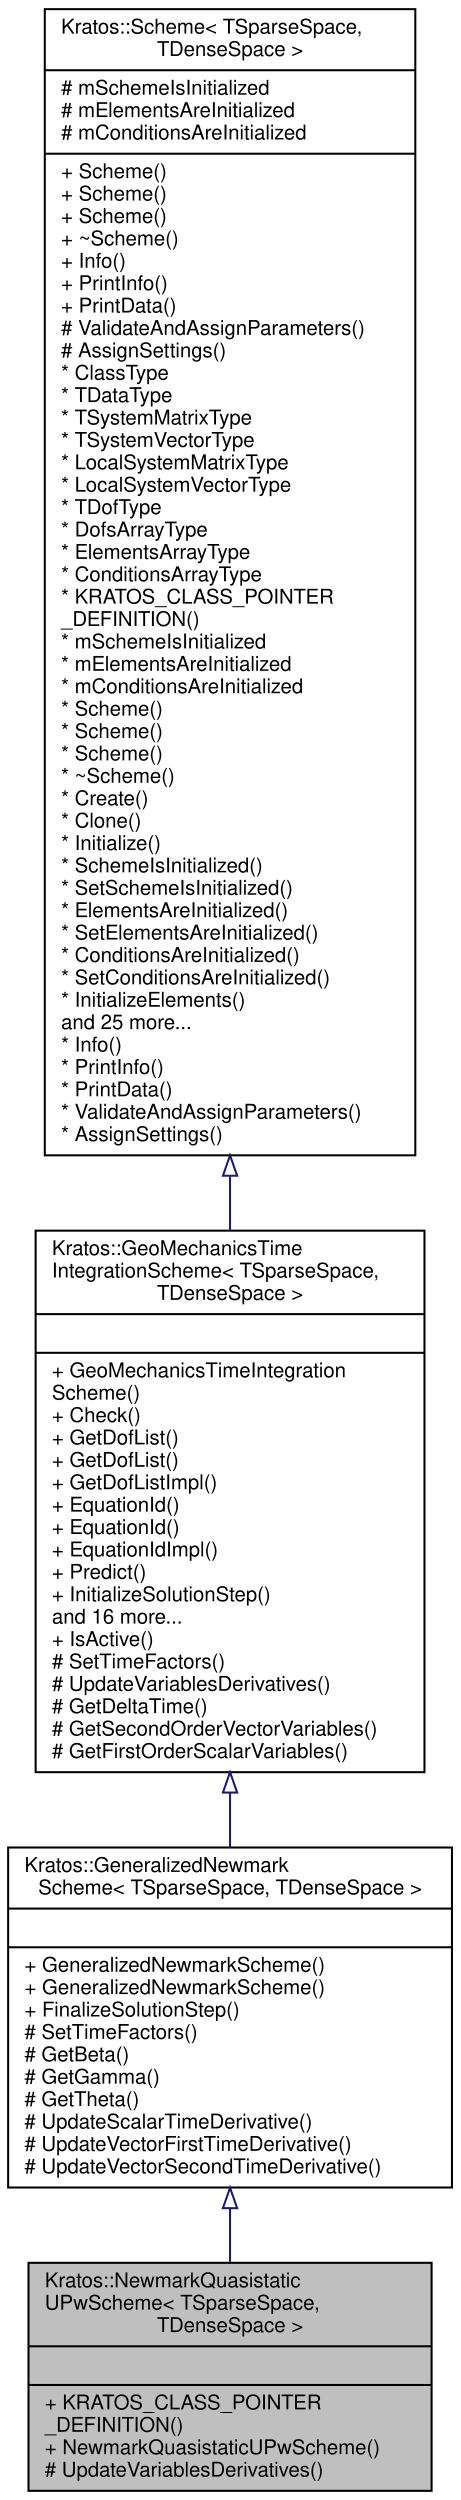
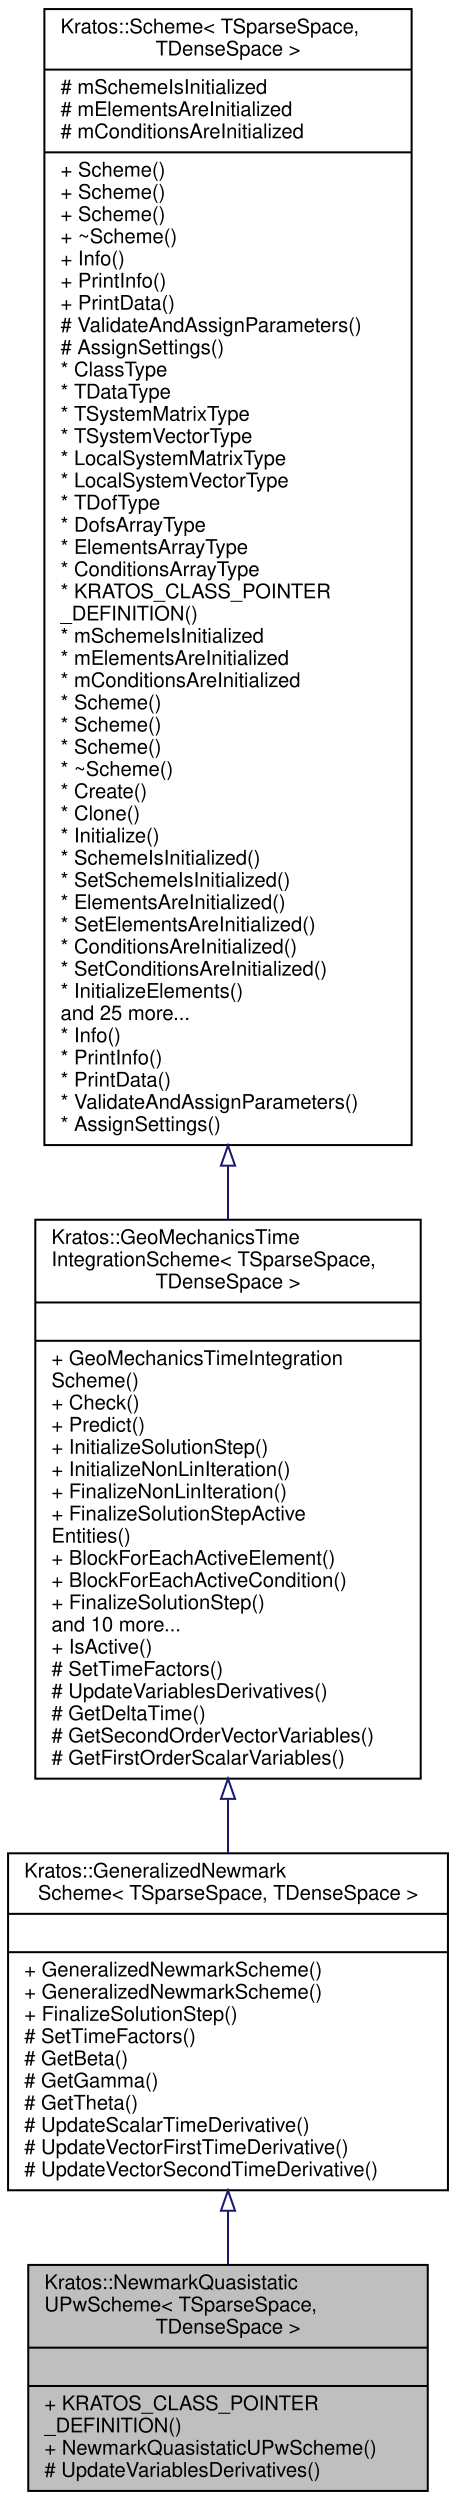
- <svg xmlns="http://www.w3.org/2000/svg" xmlns:xlink="http://www.w3.org/1999/xlink" width="226pt" height="1228pt" viewBox="0.00 0.00 226.00 1228.00">
-   <g id="graph0" class="graph" transform="scale(1 1) rotate(0) translate(4 1224)">
+ <svg xmlns="http://www.w3.org/2000/svg" xmlns:xlink="http://www.w3.org/1999/xlink" width="226pt" height="1239pt" viewBox="0.00 0.00 226.00 1239.00">
+   <g id="graph0" class="graph" transform="scale(1 1) rotate(0) translate(4 1235)">
    <g id="node1" class="node">
      <g id="a_node1">
        <a xlink:title=" ">
          <polygon fill="#bfbfbf" stroke="black" points="10,-0.5 10,-112.5 208,-112.5 208,-0.5 10,-0.5" />
          <text text-anchor="start" x="18" y="-100.5" font-family="Helvetica,sans-Serif" font-size="10.00">Kratos::NewmarkQuasistatic</text>
          <text text-anchor="start" x="18" y="-89.5" font-family="Helvetica,sans-Serif" font-size="10.00">UPwScheme&lt; TSparseSpace,</text>
          <text text-anchor="middle" x="109" y="-78.5" font-family="Helvetica,sans-Serif" font-size="10.00"> TDenseSpace &gt;</text>
          <polyline fill="none" stroke="black" points="10,-71.5 208,-71.5 " />
          <text text-anchor="middle" x="109" y="-59.5" font-family="Helvetica,sans-Serif" font-size="10.00"> </text>
          <polyline fill="none" stroke="black" points="10,-52.5 208,-52.5 " />
          <text text-anchor="start" x="18" y="-40.5" font-family="Helvetica,sans-Serif" font-size="10.00">+ KRATOS_CLASS_POINTER</text>
          <text text-anchor="start" x="18" y="-29.5" font-family="Helvetica,sans-Serif" font-size="10.00">_DEFINITION()</text>
          <text text-anchor="start" x="18" y="-18.5" font-family="Helvetica,sans-Serif" font-size="10.00">+ NewmarkQuasistaticUPwScheme()</text>
          <text text-anchor="start" x="18" y="-7.5" font-family="Helvetica,sans-Serif" font-size="10.00"># UpdateVariablesDerivatives()</text>
        </a>
      </g>
    </g>
    <g id="node2" class="node">
      <g id="a_node2">
        <a xlink:href="../../db/d4b/class_kratos_1_1_generalized_newmark_scheme.html" target="_top" xlink:title=" ">
          <polygon fill="none" stroke="black" points="0,-149.5 0,-316.5 218,-316.5 218,-149.5 0,-149.5" />
          <text text-anchor="start" x="8" y="-304.5" font-family="Helvetica,sans-Serif" font-size="10.00">Kratos::GeneralizedNewmark</text>
          <text text-anchor="middle" x="109" y="-293.5" font-family="Helvetica,sans-Serif" font-size="10.00">Scheme&lt; TSparseSpace, TDenseSpace &gt;</text>
          <polyline fill="none" stroke="black" points="0,-286.5 218,-286.5 " />
          <text text-anchor="middle" x="109" y="-274.5" font-family="Helvetica,sans-Serif" font-size="10.00"> </text>
          <polyline fill="none" stroke="black" points="0,-267.5 218,-267.5 " />
          <text text-anchor="start" x="8" y="-255.5" font-family="Helvetica,sans-Serif" font-size="10.00">+ GeneralizedNewmarkScheme()</text>
          <text text-anchor="start" x="8" y="-244.5" font-family="Helvetica,sans-Serif" font-size="10.00">+ GeneralizedNewmarkScheme()</text>
          <text text-anchor="start" x="8" y="-233.5" font-family="Helvetica,sans-Serif" font-size="10.00">+ FinalizeSolutionStep()</text>
          <text text-anchor="start" x="8" y="-222.5" font-family="Helvetica,sans-Serif" font-size="10.00"># SetTimeFactors()</text>
          <text text-anchor="start" x="8" y="-211.5" font-family="Helvetica,sans-Serif" font-size="10.00"># GetBeta()</text>
          <text text-anchor="start" x="8" y="-200.5" font-family="Helvetica,sans-Serif" font-size="10.00"># GetGamma()</text>
          <text text-anchor="start" x="8" y="-189.5" font-family="Helvetica,sans-Serif" font-size="10.00"># GetTheta()</text>
          <text text-anchor="start" x="8" y="-178.5" font-family="Helvetica,sans-Serif" font-size="10.00"># UpdateScalarTimeDerivative()</text>
          <text text-anchor="start" x="8" y="-167.5" font-family="Helvetica,sans-Serif" font-size="10.00"># UpdateVectorFirstTimeDerivative()</text>
          <text text-anchor="start" x="8" y="-156.5" font-family="Helvetica,sans-Serif" font-size="10.00"># UpdateVectorSecondTimeDerivative()</text>
        </a>
      </g>
    </g>
    <g id="edge1" class="edge">
      <path fill="none" stroke="midnightblue" d="M109,-139.23C109,-130.27 109,-121.39 109,-112.97" />
      <polygon fill="none" stroke="midnightblue" points="105.5,-139.35 109,-149.35 112.5,-139.35 105.5,-139.35" />
    </g>
    <g id="node3" class="node">
      <g id="a_node3">
        <a xlink:href="../../d0/d98/class_kratos_1_1_geo_mechanics_time_integration_scheme.html" target="_top" xlink:title=" ">
-           <polygon fill="none" stroke="black" points="13.5,-353.5 13.5,-619.5 204.5,-619.5 204.5,-353.5 13.5,-353.5" />
-           <text text-anchor="start" x="21.5" y="-607.5" font-family="Helvetica,sans-Serif" font-size="10.00">Kratos::GeoMechanicsTime</text>
-           <text text-anchor="start" x="21.5" y="-596.5" font-family="Helvetica,sans-Serif" font-size="10.00">IntegrationScheme&lt; TSparseSpace,</text>
-           <text text-anchor="middle" x="109" y="-585.5" font-family="Helvetica,sans-Serif" font-size="10.00"> TDenseSpace &gt;</text>
-           <polyline fill="none" stroke="black" points="13.5,-578.5 204.5,-578.5 " />
-           <text text-anchor="middle" x="109" y="-566.5" font-family="Helvetica,sans-Serif" font-size="10.00"> </text>
-           <polyline fill="none" stroke="black" points="13.5,-559.5 204.5,-559.5 " />
-           <text text-anchor="start" x="21.5" y="-547.5" font-family="Helvetica,sans-Serif" font-size="10.00">+ GeoMechanicsTimeIntegration</text>
-           <text text-anchor="start" x="21.5" y="-536.5" font-family="Helvetica,sans-Serif" font-size="10.00">Scheme()</text>
-           <text text-anchor="start" x="21.5" y="-525.5" font-family="Helvetica,sans-Serif" font-size="10.00">+ Check()</text>
-           <text text-anchor="start" x="21.5" y="-514.5" font-family="Helvetica,sans-Serif" font-size="10.00">+ GetDofList()</text>
-           <text text-anchor="start" x="21.5" y="-503.5" font-family="Helvetica,sans-Serif" font-size="10.00">+ GetDofList()</text>
-           <text text-anchor="start" x="21.5" y="-492.5" font-family="Helvetica,sans-Serif" font-size="10.00">+ GetDofListImpl()</text>
-           <text text-anchor="start" x="21.5" y="-481.5" font-family="Helvetica,sans-Serif" font-size="10.00">+ EquationId()</text>
-           <text text-anchor="start" x="21.5" y="-470.5" font-family="Helvetica,sans-Serif" font-size="10.00">+ EquationId()</text>
-           <text text-anchor="start" x="21.5" y="-459.5" font-family="Helvetica,sans-Serif" font-size="10.00">+ EquationIdImpl()</text>
-           <text text-anchor="start" x="21.5" y="-448.5" font-family="Helvetica,sans-Serif" font-size="10.00">+ Predict()</text>
-           <text text-anchor="start" x="21.5" y="-437.5" font-family="Helvetica,sans-Serif" font-size="10.00">+ InitializeSolutionStep()</text>
-           <text text-anchor="start" x="21.5" y="-426.5" font-family="Helvetica,sans-Serif" font-size="10.00">and 16 more...</text>
+           <polygon fill="none" stroke="black" points="13.5,-353.5 13.5,-630.5 204.5,-630.5 204.5,-353.5 13.5,-353.5" />
+           <text text-anchor="start" x="21.5" y="-618.5" font-family="Helvetica,sans-Serif" font-size="10.00">Kratos::GeoMechanicsTime</text>
+           <text text-anchor="start" x="21.5" y="-607.5" font-family="Helvetica,sans-Serif" font-size="10.00">IntegrationScheme&lt; TSparseSpace,</text>
+           <text text-anchor="middle" x="109" y="-596.5" font-family="Helvetica,sans-Serif" font-size="10.00"> TDenseSpace &gt;</text>
+           <polyline fill="none" stroke="black" points="13.5,-589.5 204.5,-589.5 " />
+           <text text-anchor="middle" x="109" y="-577.5" font-family="Helvetica,sans-Serif" font-size="10.00"> </text>
+           <polyline fill="none" stroke="black" points="13.5,-570.5 204.5,-570.5 " />
+           <text text-anchor="start" x="21.5" y="-558.5" font-family="Helvetica,sans-Serif" font-size="10.00">+ GeoMechanicsTimeIntegration</text>
+           <text text-anchor="start" x="21.5" y="-547.5" font-family="Helvetica,sans-Serif" font-size="10.00">Scheme()</text>
+           <text text-anchor="start" x="21.5" y="-536.5" font-family="Helvetica,sans-Serif" font-size="10.00">+ Check()</text>
+           <text text-anchor="start" x="21.5" y="-525.5" font-family="Helvetica,sans-Serif" font-size="10.00">+ Predict()</text>
+           <text text-anchor="start" x="21.5" y="-514.5" font-family="Helvetica,sans-Serif" font-size="10.00">+ InitializeSolutionStep()</text>
+           <text text-anchor="start" x="21.5" y="-503.5" font-family="Helvetica,sans-Serif" font-size="10.00">+ InitializeNonLinIteration()</text>
+           <text text-anchor="start" x="21.5" y="-492.5" font-family="Helvetica,sans-Serif" font-size="10.00">+ FinalizeNonLinIteration()</text>
+           <text text-anchor="start" x="21.5" y="-481.5" font-family="Helvetica,sans-Serif" font-size="10.00">+ FinalizeSolutionStepActive</text>
+           <text text-anchor="start" x="21.5" y="-470.5" font-family="Helvetica,sans-Serif" font-size="10.00">Entities()</text>
+           <text text-anchor="start" x="21.5" y="-459.5" font-family="Helvetica,sans-Serif" font-size="10.00">+ BlockForEachActiveElement()</text>
+           <text text-anchor="start" x="21.5" y="-448.5" font-family="Helvetica,sans-Serif" font-size="10.00">+ BlockForEachActiveCondition()</text>
+           <text text-anchor="start" x="21.5" y="-437.5" font-family="Helvetica,sans-Serif" font-size="10.00">+ FinalizeSolutionStep()</text>
+           <text text-anchor="start" x="21.5" y="-426.5" font-family="Helvetica,sans-Serif" font-size="10.00">and 10 more...</text>
          <text text-anchor="start" x="21.5" y="-415.5" font-family="Helvetica,sans-Serif" font-size="10.00">+ IsActive()</text>
          <text text-anchor="start" x="21.5" y="-404.5" font-family="Helvetica,sans-Serif" font-size="10.00"># SetTimeFactors()</text>
          <text text-anchor="start" x="21.5" y="-393.5" font-family="Helvetica,sans-Serif" font-size="10.00"># UpdateVariablesDerivatives()</text>
          <text text-anchor="start" x="21.5" y="-382.5" font-family="Helvetica,sans-Serif" font-size="10.00"># GetDeltaTime()</text>
          <text text-anchor="start" x="21.5" y="-371.5" font-family="Helvetica,sans-Serif" font-size="10.00"># GetSecondOrderVectorVariables()</text>
          <text text-anchor="start" x="21.5" y="-360.5" font-family="Helvetica,sans-Serif" font-size="10.00"># GetFirstOrderScalarVariables()</text>
        </a>
      </g>
    </g>
    <g id="edge2" class="edge">
-       <path fill="none" stroke="midnightblue" d="M109,-343.21C109,-334.13 109,-325.18 109,-316.53" />
-       <polygon fill="none" stroke="midnightblue" points="105.5,-343.49 109,-353.49 112.5,-343.49 105.5,-343.49" />
+       <path fill="none" stroke="midnightblue" d="M109,-343.23C109,-334.19 109,-325.29 109,-316.7" />
+       <polygon fill="none" stroke="midnightblue" points="105.5,-343.47 109,-353.47 112.5,-343.47 105.5,-343.47" />
    </g>
    <g id="node4" class="node">
      <g id="a_node4">
        <a xlink:href="../../d1/da3/class_kratos_1_1_scheme.html" target="_top" xlink:title="This class provides the implementation of the basic tasks that are needed by the solution strategy.">
-           <polygon fill="none" stroke="black" points="18,-656.5 18,-1219.5 200,-1219.5 200,-656.5 18,-656.5" />
-           <text text-anchor="start" x="26" y="-1207.5" font-family="Helvetica,sans-Serif" font-size="10.00">Kratos::Scheme&lt; TSparseSpace,</text>
-           <text text-anchor="middle" x="109" y="-1196.5" font-family="Helvetica,sans-Serif" font-size="10.00"> TDenseSpace &gt;</text>
-           <polyline fill="none" stroke="black" points="18,-1189.5 200,-1189.5 " />
-           <text text-anchor="start" x="26" y="-1177.5" font-family="Helvetica,sans-Serif" font-size="10.00"># mSchemeIsInitialized</text>
-           <text text-anchor="start" x="26" y="-1166.5" font-family="Helvetica,sans-Serif" font-size="10.00"># mElementsAreInitialized</text>
-           <text text-anchor="start" x="26" y="-1155.5" font-family="Helvetica,sans-Serif" font-size="10.00"># mConditionsAreInitialized</text>
-           <polyline fill="none" stroke="black" points="18,-1148.5 200,-1148.5 " />
+           <polygon fill="none" stroke="black" points="18,-667.5 18,-1230.5 200,-1230.5 200,-667.5 18,-667.5" />
+           <text text-anchor="start" x="26" y="-1218.5" font-family="Helvetica,sans-Serif" font-size="10.00">Kratos::Scheme&lt; TSparseSpace,</text>
+           <text text-anchor="middle" x="109" y="-1207.5" font-family="Helvetica,sans-Serif" font-size="10.00"> TDenseSpace &gt;</text>
+           <polyline fill="none" stroke="black" points="18,-1200.5 200,-1200.5 " />
+           <text text-anchor="start" x="26" y="-1188.5" font-family="Helvetica,sans-Serif" font-size="10.00"># mSchemeIsInitialized</text>
+           <text text-anchor="start" x="26" y="-1177.5" font-family="Helvetica,sans-Serif" font-size="10.00"># mElementsAreInitialized</text>
+           <text text-anchor="start" x="26" y="-1166.5" font-family="Helvetica,sans-Serif" font-size="10.00"># mConditionsAreInitialized</text>
+           <polyline fill="none" stroke="black" points="18,-1159.5 200,-1159.5 " />
+           <text text-anchor="start" x="26" y="-1147.5" font-family="Helvetica,sans-Serif" font-size="10.00">+ Scheme()</text>
          <text text-anchor="start" x="26" y="-1136.5" font-family="Helvetica,sans-Serif" font-size="10.00">+ Scheme()</text>
          <text text-anchor="start" x="26" y="-1125.5" font-family="Helvetica,sans-Serif" font-size="10.00">+ Scheme()</text>
-           <text text-anchor="start" x="26" y="-1114.5" font-family="Helvetica,sans-Serif" font-size="10.00">+ Scheme()</text>
-           <text text-anchor="start" x="26" y="-1103.5" font-family="Helvetica,sans-Serif" font-size="10.00">+ ~Scheme()</text>
-           <text text-anchor="start" x="26" y="-1092.5" font-family="Helvetica,sans-Serif" font-size="10.00">+ Info()</text>
-           <text text-anchor="start" x="26" y="-1081.5" font-family="Helvetica,sans-Serif" font-size="10.00">+ PrintInfo()</text>
-           <text text-anchor="start" x="26" y="-1070.5" font-family="Helvetica,sans-Serif" font-size="10.00">+ PrintData()</text>
-           <text text-anchor="start" x="26" y="-1059.5" font-family="Helvetica,sans-Serif" font-size="10.00"># ValidateAndAssignParameters()</text>
-           <text text-anchor="start" x="26" y="-1048.5" font-family="Helvetica,sans-Serif" font-size="10.00"># AssignSettings()</text>
-           <text text-anchor="start" x="26" y="-1037.5" font-family="Helvetica,sans-Serif" font-size="10.00">* ClassType</text>
-           <text text-anchor="start" x="26" y="-1026.5" font-family="Helvetica,sans-Serif" font-size="10.00">* TDataType</text>
-           <text text-anchor="start" x="26" y="-1015.5" font-family="Helvetica,sans-Serif" font-size="10.00">* TSystemMatrixType</text>
-           <text text-anchor="start" x="26" y="-1004.5" font-family="Helvetica,sans-Serif" font-size="10.00">* TSystemVectorType</text>
-           <text text-anchor="start" x="26" y="-993.5" font-family="Helvetica,sans-Serif" font-size="10.00">* LocalSystemMatrixType</text>
-           <text text-anchor="start" x="26" y="-982.5" font-family="Helvetica,sans-Serif" font-size="10.00">* LocalSystemVectorType</text>
-           <text text-anchor="start" x="26" y="-971.5" font-family="Helvetica,sans-Serif" font-size="10.00">* TDofType</text>
-           <text text-anchor="start" x="26" y="-960.5" font-family="Helvetica,sans-Serif" font-size="10.00">* DofsArrayType</text>
-           <text text-anchor="start" x="26" y="-949.5" font-family="Helvetica,sans-Serif" font-size="10.00">* ElementsArrayType</text>
-           <text text-anchor="start" x="26" y="-938.5" font-family="Helvetica,sans-Serif" font-size="10.00">* ConditionsArrayType</text>
-           <text text-anchor="start" x="26" y="-927.5" font-family="Helvetica,sans-Serif" font-size="10.00">* KRATOS_CLASS_POINTER</text>
-           <text text-anchor="start" x="26" y="-916.5" font-family="Helvetica,sans-Serif" font-size="10.00">_DEFINITION()</text>
-           <text text-anchor="start" x="26" y="-905.5" font-family="Helvetica,sans-Serif" font-size="10.00">* mSchemeIsInitialized</text>
-           <text text-anchor="start" x="26" y="-894.5" font-family="Helvetica,sans-Serif" font-size="10.00">* mElementsAreInitialized</text>
-           <text text-anchor="start" x="26" y="-883.5" font-family="Helvetica,sans-Serif" font-size="10.00">* mConditionsAreInitialized</text>
+           <text text-anchor="start" x="26" y="-1114.5" font-family="Helvetica,sans-Serif" font-size="10.00">+ ~Scheme()</text>
+           <text text-anchor="start" x="26" y="-1103.5" font-family="Helvetica,sans-Serif" font-size="10.00">+ Info()</text>
+           <text text-anchor="start" x="26" y="-1092.5" font-family="Helvetica,sans-Serif" font-size="10.00">+ PrintInfo()</text>
+           <text text-anchor="start" x="26" y="-1081.5" font-family="Helvetica,sans-Serif" font-size="10.00">+ PrintData()</text>
+           <text text-anchor="start" x="26" y="-1070.5" font-family="Helvetica,sans-Serif" font-size="10.00"># ValidateAndAssignParameters()</text>
+           <text text-anchor="start" x="26" y="-1059.5" font-family="Helvetica,sans-Serif" font-size="10.00"># AssignSettings()</text>
+           <text text-anchor="start" x="26" y="-1048.5" font-family="Helvetica,sans-Serif" font-size="10.00">* ClassType</text>
+           <text text-anchor="start" x="26" y="-1037.5" font-family="Helvetica,sans-Serif" font-size="10.00">* TDataType</text>
+           <text text-anchor="start" x="26" y="-1026.5" font-family="Helvetica,sans-Serif" font-size="10.00">* TSystemMatrixType</text>
+           <text text-anchor="start" x="26" y="-1015.5" font-family="Helvetica,sans-Serif" font-size="10.00">* TSystemVectorType</text>
+           <text text-anchor="start" x="26" y="-1004.5" font-family="Helvetica,sans-Serif" font-size="10.00">* LocalSystemMatrixType</text>
+           <text text-anchor="start" x="26" y="-993.5" font-family="Helvetica,sans-Serif" font-size="10.00">* LocalSystemVectorType</text>
+           <text text-anchor="start" x="26" y="-982.5" font-family="Helvetica,sans-Serif" font-size="10.00">* TDofType</text>
+           <text text-anchor="start" x="26" y="-971.5" font-family="Helvetica,sans-Serif" font-size="10.00">* DofsArrayType</text>
+           <text text-anchor="start" x="26" y="-960.5" font-family="Helvetica,sans-Serif" font-size="10.00">* ElementsArrayType</text>
+           <text text-anchor="start" x="26" y="-949.5" font-family="Helvetica,sans-Serif" font-size="10.00">* ConditionsArrayType</text>
+           <text text-anchor="start" x="26" y="-938.5" font-family="Helvetica,sans-Serif" font-size="10.00">* KRATOS_CLASS_POINTER</text>
+           <text text-anchor="start" x="26" y="-927.5" font-family="Helvetica,sans-Serif" font-size="10.00">_DEFINITION()</text>
+           <text text-anchor="start" x="26" y="-916.5" font-family="Helvetica,sans-Serif" font-size="10.00">* mSchemeIsInitialized</text>
+           <text text-anchor="start" x="26" y="-905.5" font-family="Helvetica,sans-Serif" font-size="10.00">* mElementsAreInitialized</text>
+           <text text-anchor="start" x="26" y="-894.5" font-family="Helvetica,sans-Serif" font-size="10.00">* mConditionsAreInitialized</text>
+           <text text-anchor="start" x="26" y="-883.5" font-family="Helvetica,sans-Serif" font-size="10.00">* Scheme()</text>
          <text text-anchor="start" x="26" y="-872.5" font-family="Helvetica,sans-Serif" font-size="10.00">* Scheme()</text>
          <text text-anchor="start" x="26" y="-861.5" font-family="Helvetica,sans-Serif" font-size="10.00">* Scheme()</text>
-           <text text-anchor="start" x="26" y="-850.5" font-family="Helvetica,sans-Serif" font-size="10.00">* Scheme()</text>
-           <text text-anchor="start" x="26" y="-839.5" font-family="Helvetica,sans-Serif" font-size="10.00">* ~Scheme()</text>
-           <text text-anchor="start" x="26" y="-828.5" font-family="Helvetica,sans-Serif" font-size="10.00">* Create()</text>
-           <text text-anchor="start" x="26" y="-817.5" font-family="Helvetica,sans-Serif" font-size="10.00">* Clone()</text>
-           <text text-anchor="start" x="26" y="-806.5" font-family="Helvetica,sans-Serif" font-size="10.00">* Initialize()</text>
-           <text text-anchor="start" x="26" y="-795.5" font-family="Helvetica,sans-Serif" font-size="10.00">* SchemeIsInitialized()</text>
-           <text text-anchor="start" x="26" y="-784.5" font-family="Helvetica,sans-Serif" font-size="10.00">* SetSchemeIsInitialized()</text>
-           <text text-anchor="start" x="26" y="-773.5" font-family="Helvetica,sans-Serif" font-size="10.00">* ElementsAreInitialized()</text>
-           <text text-anchor="start" x="26" y="-762.5" font-family="Helvetica,sans-Serif" font-size="10.00">* SetElementsAreInitialized()</text>
-           <text text-anchor="start" x="26" y="-751.5" font-family="Helvetica,sans-Serif" font-size="10.00">* ConditionsAreInitialized()</text>
-           <text text-anchor="start" x="26" y="-740.5" font-family="Helvetica,sans-Serif" font-size="10.00">* SetConditionsAreInitialized()</text>
-           <text text-anchor="start" x="26" y="-729.5" font-family="Helvetica,sans-Serif" font-size="10.00">* InitializeElements()</text>
-           <text text-anchor="start" x="26" y="-718.5" font-family="Helvetica,sans-Serif" font-size="10.00">and 25 more...</text>
-           <text text-anchor="start" x="26" y="-707.5" font-family="Helvetica,sans-Serif" font-size="10.00">* Info()</text>
-           <text text-anchor="start" x="26" y="-696.5" font-family="Helvetica,sans-Serif" font-size="10.00">* PrintInfo()</text>
-           <text text-anchor="start" x="26" y="-685.5" font-family="Helvetica,sans-Serif" font-size="10.00">* PrintData()</text>
-           <text text-anchor="start" x="26" y="-674.5" font-family="Helvetica,sans-Serif" font-size="10.00">* ValidateAndAssignParameters()</text>
-           <text text-anchor="start" x="26" y="-663.5" font-family="Helvetica,sans-Serif" font-size="10.00">* AssignSettings()</text>
+           <text text-anchor="start" x="26" y="-850.5" font-family="Helvetica,sans-Serif" font-size="10.00">* ~Scheme()</text>
+           <text text-anchor="start" x="26" y="-839.5" font-family="Helvetica,sans-Serif" font-size="10.00">* Create()</text>
+           <text text-anchor="start" x="26" y="-828.5" font-family="Helvetica,sans-Serif" font-size="10.00">* Clone()</text>
+           <text text-anchor="start" x="26" y="-817.5" font-family="Helvetica,sans-Serif" font-size="10.00">* Initialize()</text>
+           <text text-anchor="start" x="26" y="-806.5" font-family="Helvetica,sans-Serif" font-size="10.00">* SchemeIsInitialized()</text>
+           <text text-anchor="start" x="26" y="-795.5" font-family="Helvetica,sans-Serif" font-size="10.00">* SetSchemeIsInitialized()</text>
+           <text text-anchor="start" x="26" y="-784.5" font-family="Helvetica,sans-Serif" font-size="10.00">* ElementsAreInitialized()</text>
+           <text text-anchor="start" x="26" y="-773.5" font-family="Helvetica,sans-Serif" font-size="10.00">* SetElementsAreInitialized()</text>
+           <text text-anchor="start" x="26" y="-762.5" font-family="Helvetica,sans-Serif" font-size="10.00">* ConditionsAreInitialized()</text>
+           <text text-anchor="start" x="26" y="-751.5" font-family="Helvetica,sans-Serif" font-size="10.00">* SetConditionsAreInitialized()</text>
+           <text text-anchor="start" x="26" y="-740.5" font-family="Helvetica,sans-Serif" font-size="10.00">* InitializeElements()</text>
+           <text text-anchor="start" x="26" y="-729.5" font-family="Helvetica,sans-Serif" font-size="10.00">and 25 more...</text>
+           <text text-anchor="start" x="26" y="-718.5" font-family="Helvetica,sans-Serif" font-size="10.00">* Info()</text>
+           <text text-anchor="start" x="26" y="-707.5" font-family="Helvetica,sans-Serif" font-size="10.00">* PrintInfo()</text>
+           <text text-anchor="start" x="26" y="-696.5" font-family="Helvetica,sans-Serif" font-size="10.00">* PrintData()</text>
+           <text text-anchor="start" x="26" y="-685.5" font-family="Helvetica,sans-Serif" font-size="10.00">* ValidateAndAssignParameters()</text>
+           <text text-anchor="start" x="26" y="-674.5" font-family="Helvetica,sans-Serif" font-size="10.00">* AssignSettings()</text>
        </a>
      </g>
    </g>
    <g id="edge3" class="edge">
-       <path fill="none" stroke="midnightblue" d="M109,-646.18C109,-637.12 109,-628.22 109,-619.54" />
-       <polygon fill="none" stroke="midnightblue" points="105.5,-646.48 109,-656.48 112.5,-646.48 105.5,-646.48" />
+       <path fill="none" stroke="midnightblue" d="M109,-657.08C109,-648.09 109,-639.25 109,-630.61" />
+       <polygon fill="none" stroke="midnightblue" points="105.5,-657.29 109,-667.29 112.5,-657.29 105.5,-657.29" />
    </g>
  </g>
</svg>
